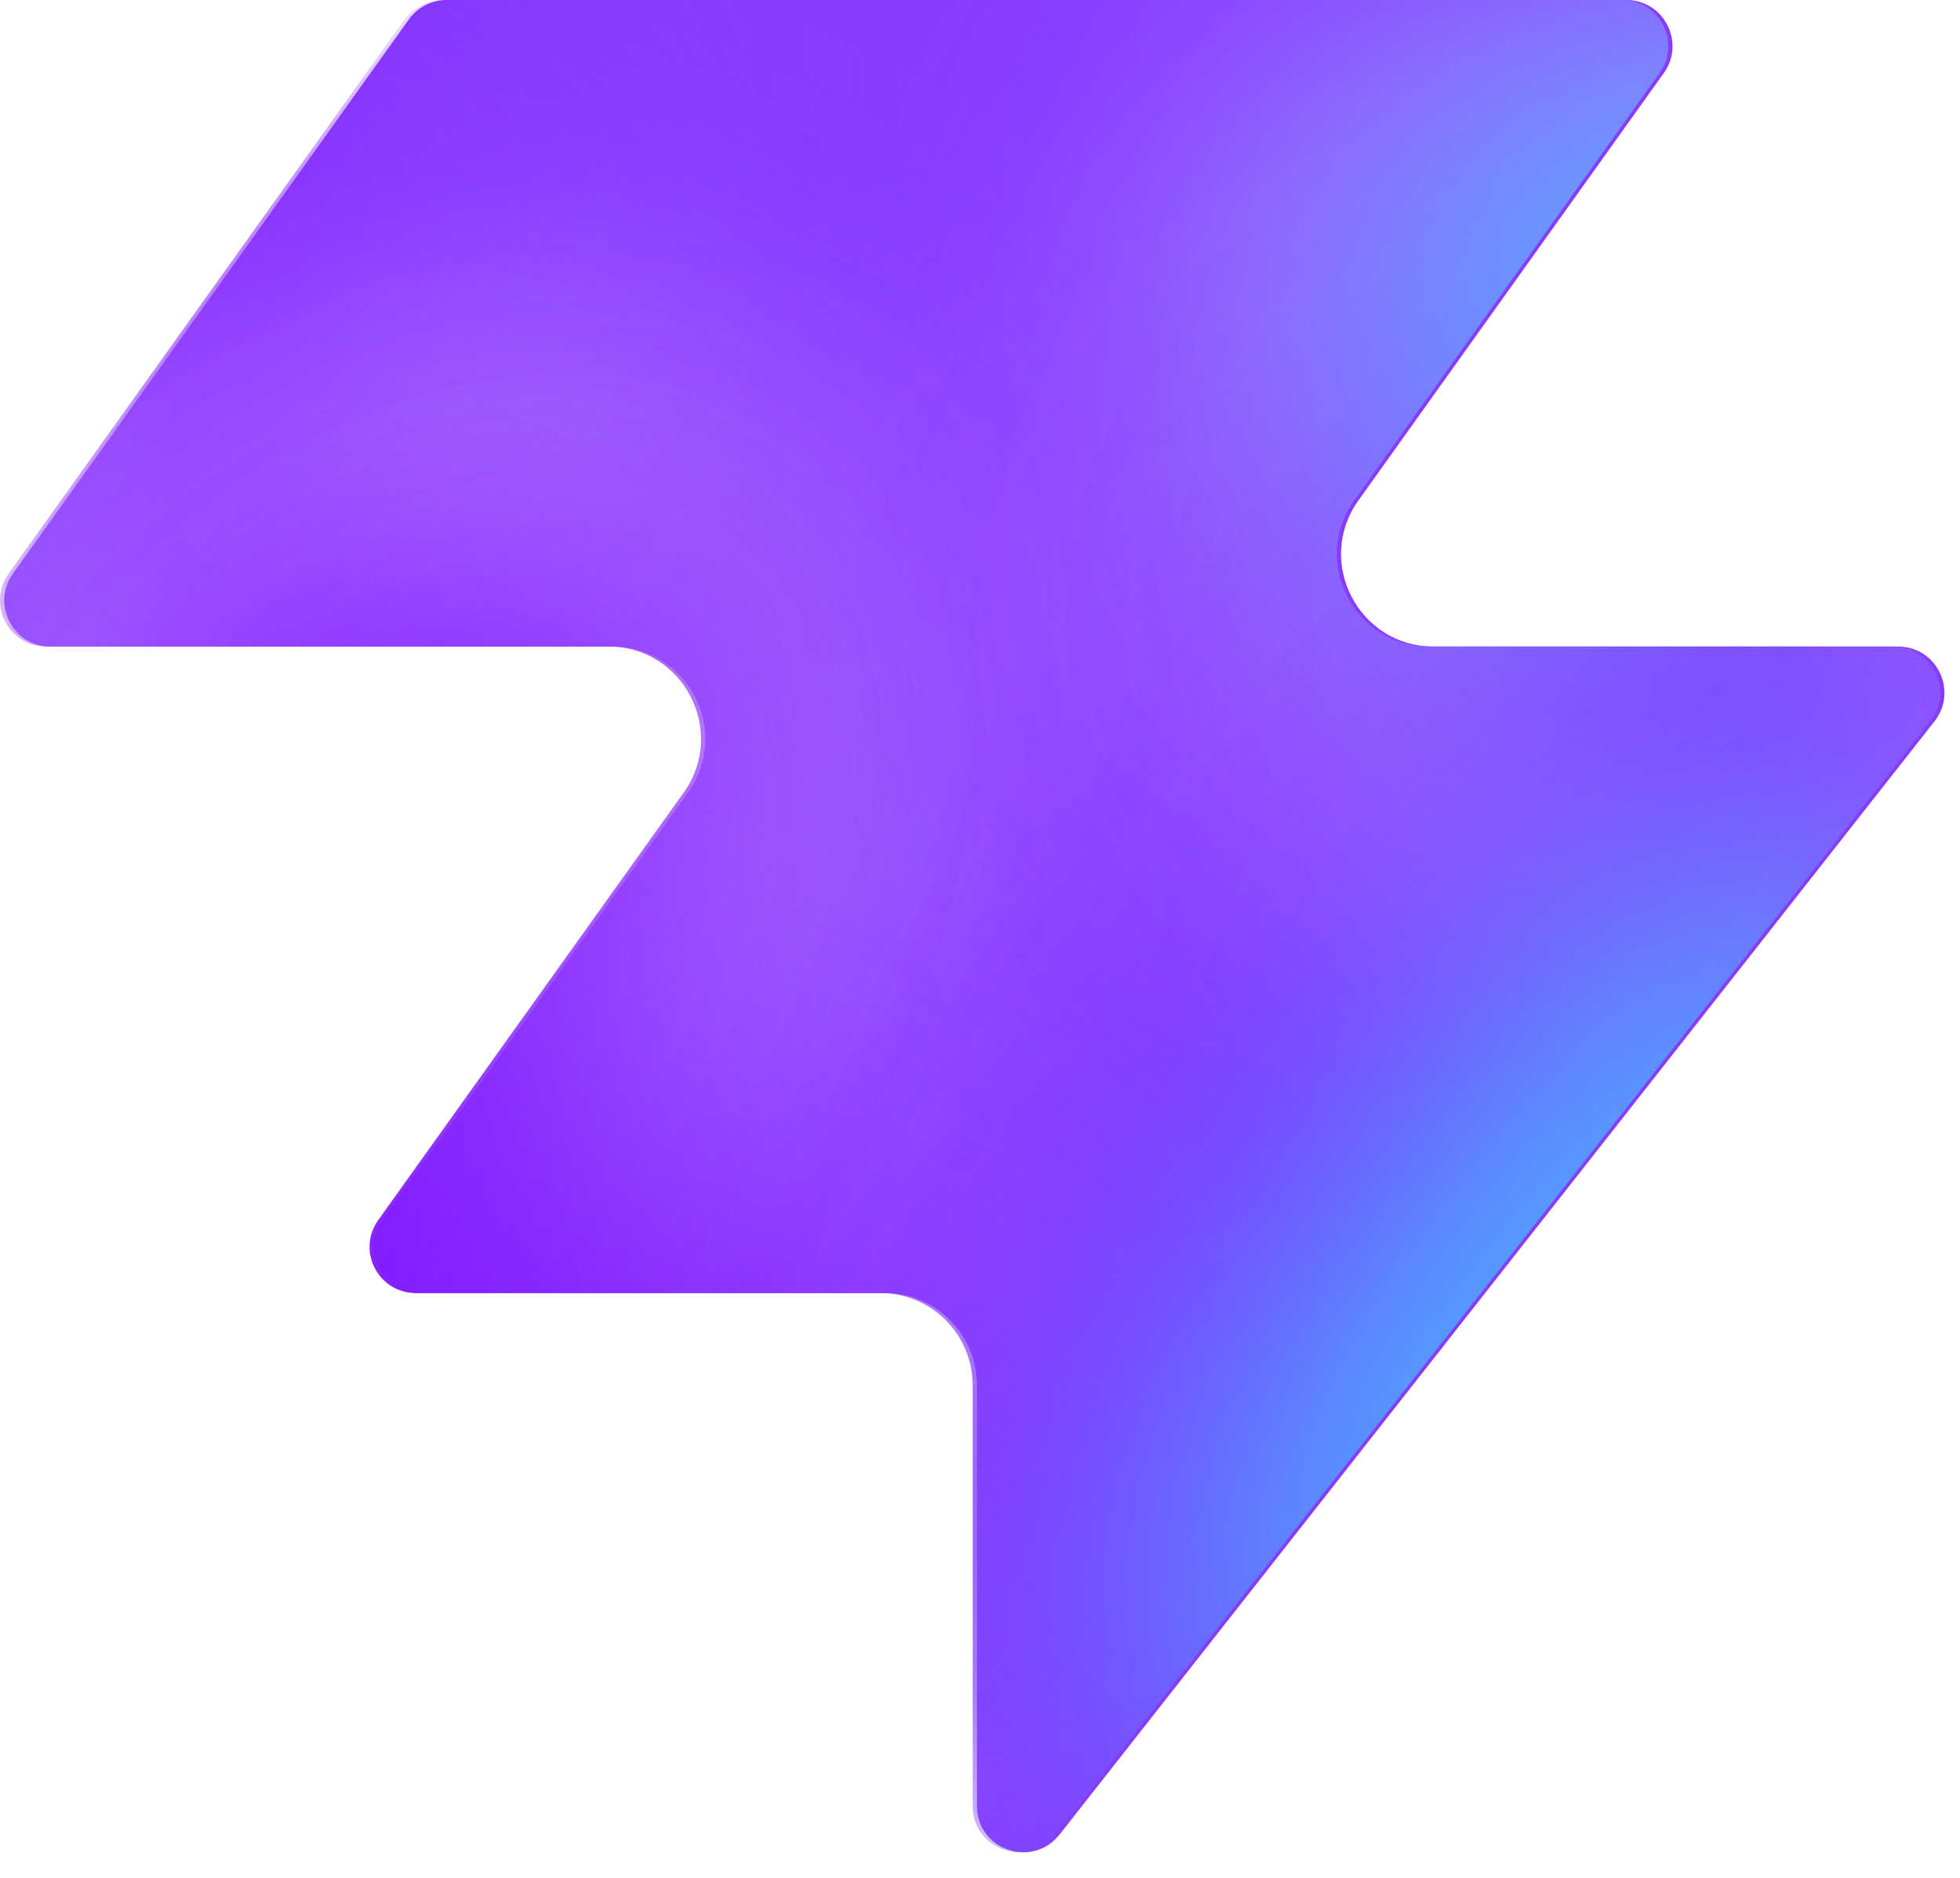
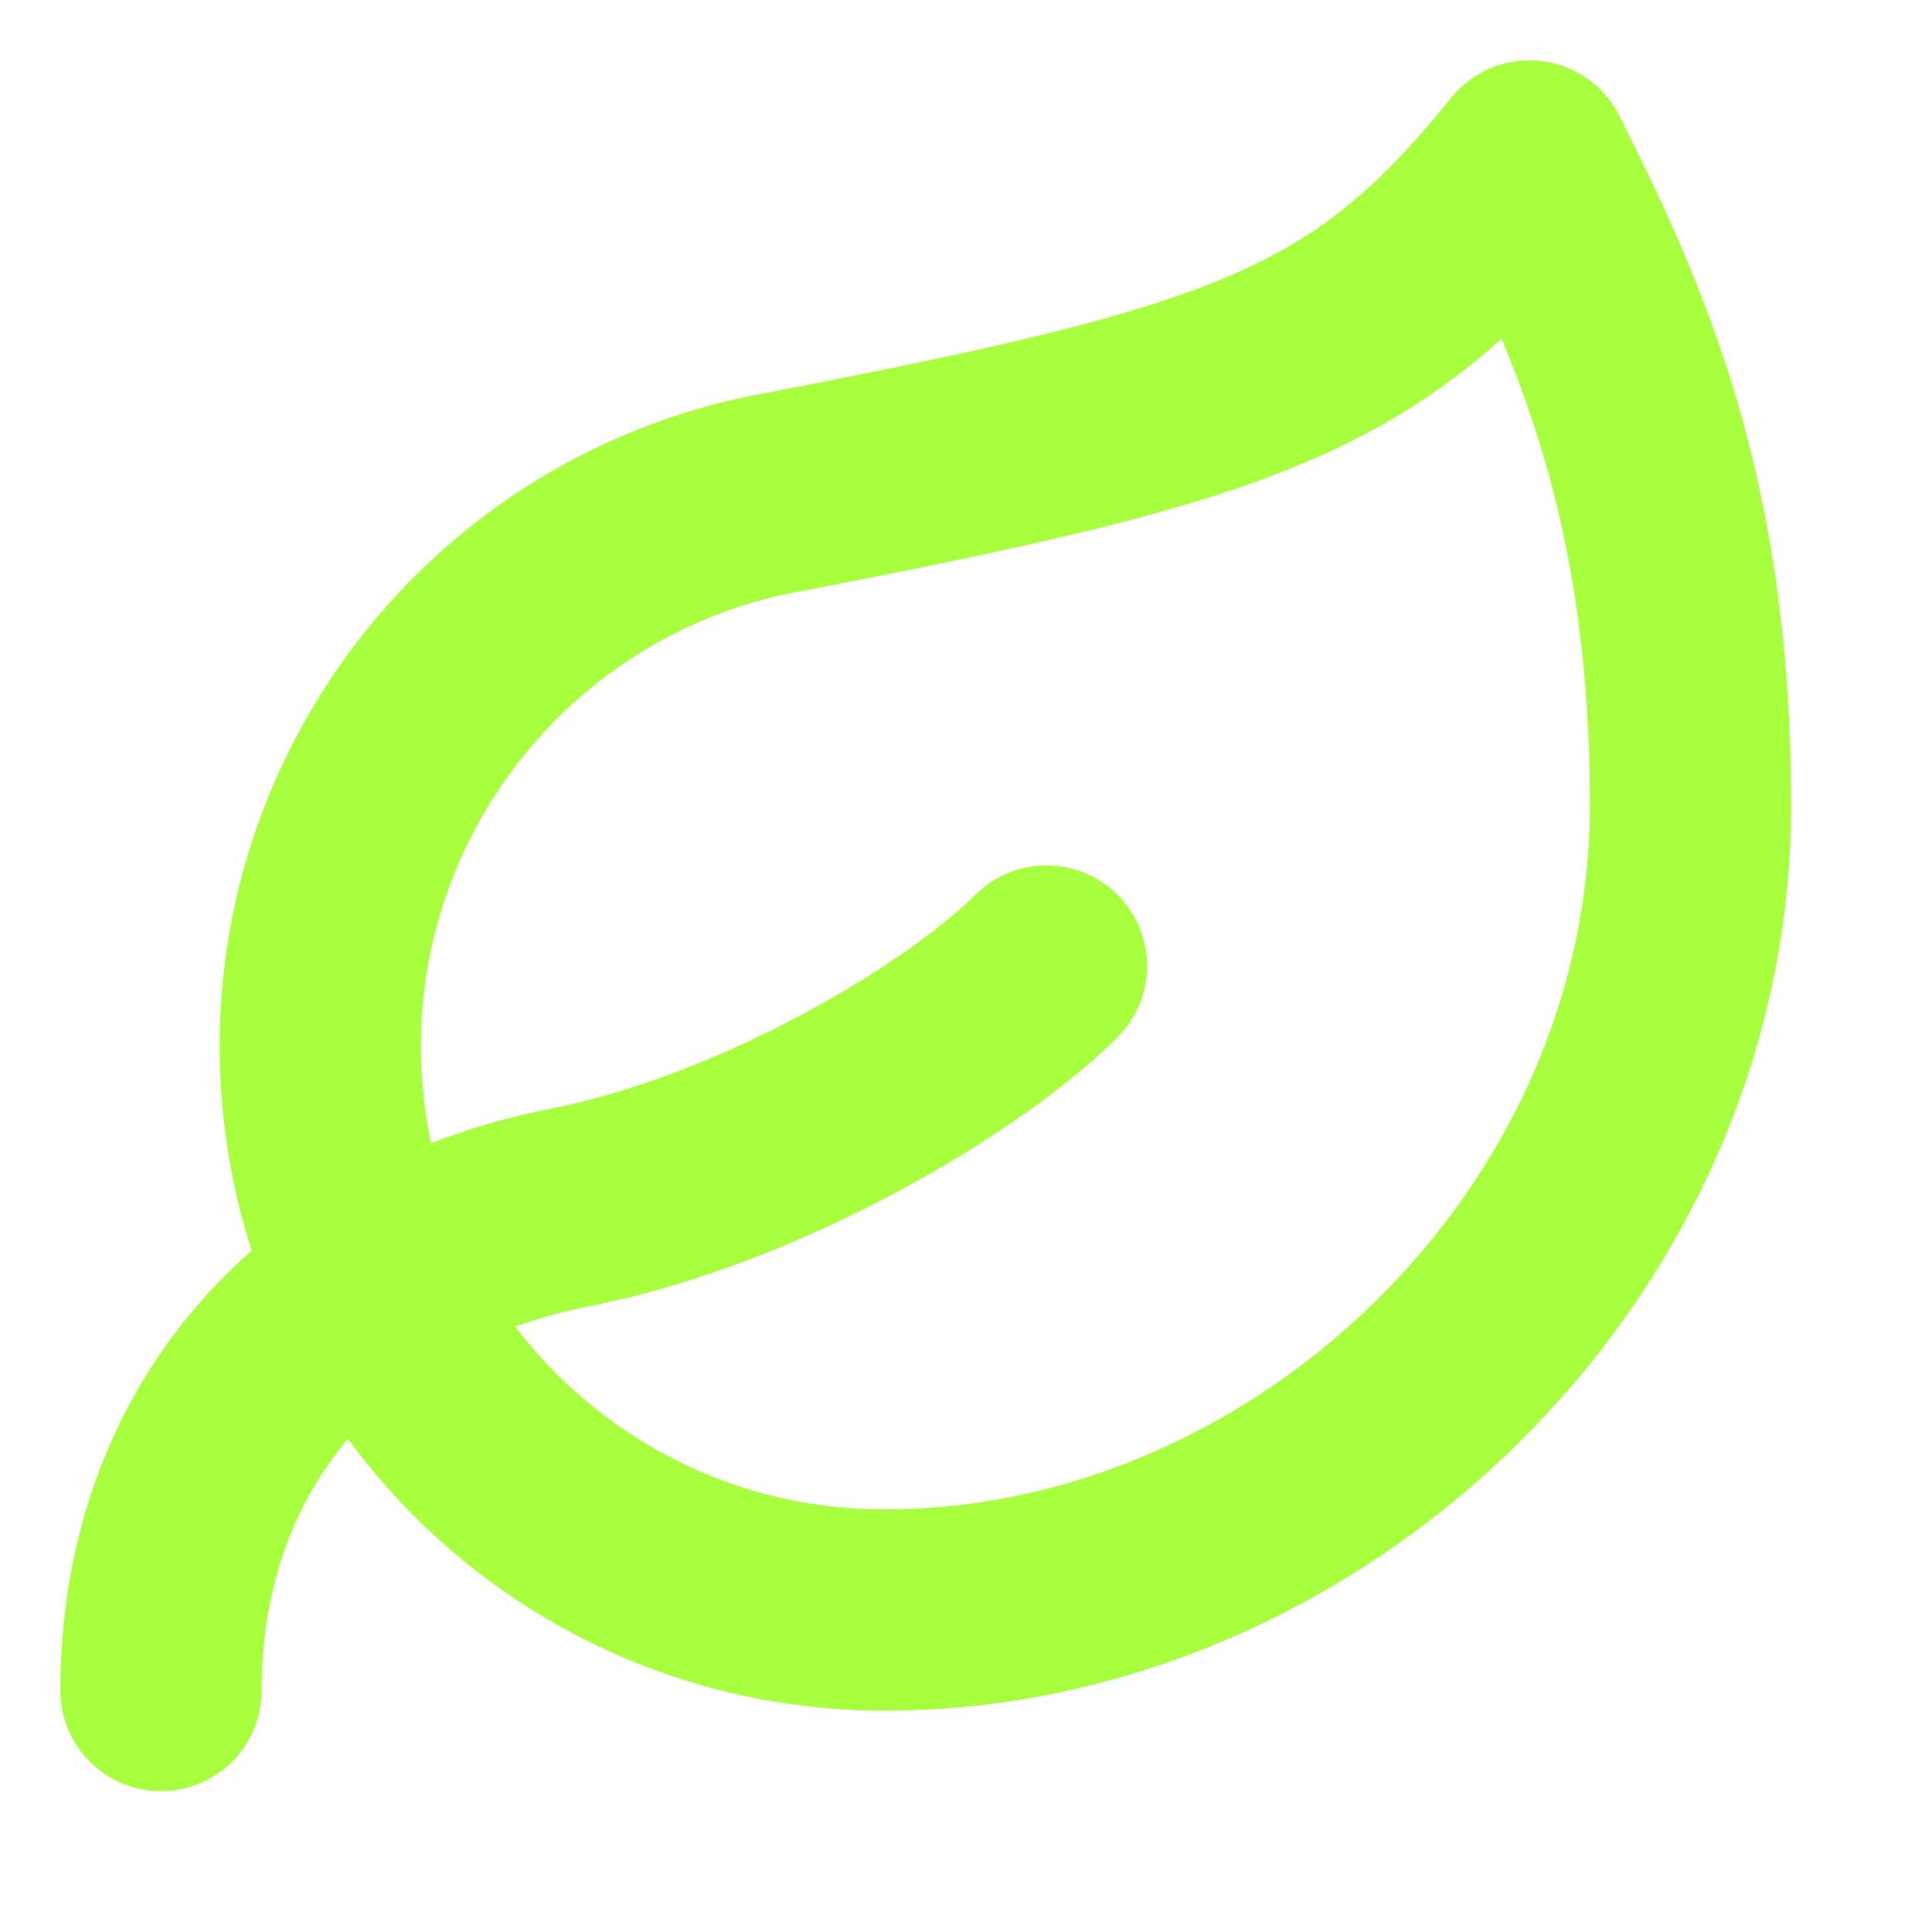
- <svg xmlns="http://www.w3.org/2000/svg" width="48" height="46" fill="none" viewBox="0 0 48 46">
-   <path fill="#863bff" d="M25.946 44.938c-.664.845-2.021.375-2.021-.698V33.937a2.26 2.26 0 0 0-2.262-2.262H10.287c-.92 0-1.456-1.04-.92-1.788l7.48-10.471c1.07-1.497 0-3.578-1.842-3.578H1.237c-.92 0-1.456-1.04-.92-1.788L10.013.474c.214-.297.556-.474.92-.474h28.894c.92 0 1.456 1.04.92 1.788l-7.48 10.471c-1.07 1.498 0 3.579 1.842 3.579h11.377c.943 0 1.473 1.088.89 1.83L25.947 44.94z" style="fill:#863bff;fill:color(display-p3 .525 .23 1);fill-opacity:1" />
-   <mask id="a" width="48" height="46" x="0" y="0" maskUnits="userSpaceOnUse" style="mask-type:alpha">
-     <path fill="#000" d="M25.842 44.938c-.664.844-2.021.375-2.021-.698V33.937a2.26 2.26 0 0 0-2.262-2.262H10.183c-.92 0-1.456-1.04-.92-1.788l7.48-10.471c1.07-1.498 0-3.579-1.842-3.579H1.133c-.92 0-1.456-1.04-.92-1.787L9.91.473c.214-.297.556-.474.92-.474h28.894c.92 0 1.456 1.04.92 1.788l-7.48 10.471c-1.07 1.498 0 3.578 1.842 3.578h11.377c.943 0 1.473 1.088.89 1.832L25.843 44.94z" style="fill:#000;fill-opacity:1" />
-   </mask>
-   <g mask="url(#a)">
-     <g filter="url(#b)">
-       <ellipse cx="5.508" cy="14.704" fill="#ede6ff" rx="5.508" ry="14.704" style="fill:#ede6ff;fill:color(display-p3 .927 .903 1);fill-opacity:1" transform="matrix(.00324 1 1 -.00324 -4.47 31.516)" />
-     </g>
-     <g filter="url(#c)">
-       <ellipse cx="10.399" cy="29.851" fill="#ede6ff" rx="10.399" ry="29.851" style="fill:#ede6ff;fill:color(display-p3 .927 .903 1);fill-opacity:1" transform="matrix(.00324 1 1 -.00324 -39.328 7.883)" />
-     </g>
-     <g filter="url(#d)">
-       <ellipse cx="5.508" cy="30.487" fill="#7e14ff" rx="5.508" ry="30.487" style="fill:#7e14ff;fill:color(display-p3 .492 .077 1);fill-opacity:1" transform="rotate(89.814 -25.913 -14.639)scale(1 -1)" />
-     </g>
-     <g filter="url(#e)">
-       <ellipse cx="5.508" cy="30.599" fill="#7e14ff" rx="5.508" ry="30.599" style="fill:#7e14ff;fill:color(display-p3 .492 .077 1);fill-opacity:1" transform="rotate(89.814 -32.644 -3.334)scale(1 -1)" />
-     </g>
-     <g filter="url(#f)">
-       <ellipse cx="5.508" cy="30.599" fill="#7e14ff" rx="5.508" ry="30.599" style="fill:#7e14ff;fill:color(display-p3 .492 .077 1);fill-opacity:1" transform="matrix(.00324 1 1 -.00324 -34.34 30.47)" />
-     </g>
-     <g filter="url(#g)">
-       <ellipse cx="14.072" cy="22.078" fill="#ede6ff" rx="14.072" ry="22.078" style="fill:#ede6ff;fill:color(display-p3 .927 .903 1);fill-opacity:1" transform="rotate(93.35 24.506 48.493)scale(-1 1)" />
-     </g>
-     <g filter="url(#h)">
-       <ellipse cx="3.47" cy="21.501" fill="#7e14ff" rx="3.47" ry="21.501" style="fill:#7e14ff;fill:color(display-p3 .492 .077 1);fill-opacity:1" transform="rotate(89.009 28.708 47.59)scale(-1 1)" />
-     </g>
-     <g filter="url(#i)">
-       <ellipse cx="3.47" cy="21.501" fill="#7e14ff" rx="3.47" ry="21.501" style="fill:#7e14ff;fill:color(display-p3 .492 .077 1);fill-opacity:1" transform="rotate(89.009 28.708 47.59)scale(-1 1)" />
-     </g>
-     <g filter="url(#j)">
-       <ellipse cx=".387" cy="8.972" fill="#7e14ff" rx="4.407" ry="29.108" style="fill:#7e14ff;fill:color(display-p3 .492 .077 1);fill-opacity:1" transform="rotate(39.51 .387 8.972)" />
-     </g>
-     <g filter="url(#k)">
-       <ellipse cx="47.523" cy="-6.092" fill="#7e14ff" rx="4.407" ry="29.108" style="fill:#7e14ff;fill:color(display-p3 .492 .077 1);fill-opacity:1" transform="rotate(37.892 47.523 -6.092)" />
-     </g>
-     <g filter="url(#l)">
-       <ellipse cx="41.412" cy="6.333" fill="#47bfff" rx="5.971" ry="9.665" style="fill:#47bfff;fill:color(display-p3 .28 .748 1);fill-opacity:1" transform="rotate(37.892 41.412 6.333)" />
-     </g>
-     <g filter="url(#m)">
-       <ellipse cx="-1.879" cy="38.332" fill="#7e14ff" rx="4.407" ry="29.108" style="fill:#7e14ff;fill:color(display-p3 .492 .077 1);fill-opacity:1" transform="rotate(37.892 -1.88 38.332)" />
-     </g>
-     <g filter="url(#n)">
-       <ellipse cx="-1.879" cy="38.332" fill="#7e14ff" rx="4.407" ry="29.108" style="fill:#7e14ff;fill:color(display-p3 .492 .077 1);fill-opacity:1" transform="rotate(37.892 -1.88 38.332)" />
-     </g>
-     <g filter="url(#o)">
-       <ellipse cx="35.651" cy="29.907" fill="#7e14ff" rx="4.407" ry="29.108" style="fill:#7e14ff;fill:color(display-p3 .492 .077 1);fill-opacity:1" transform="rotate(37.892 35.651 29.907)" />
-     </g>
-     <g filter="url(#p)">
-       <ellipse cx="38.418" cy="32.4" fill="#47bfff" rx="5.971" ry="15.297" style="fill:#47bfff;fill:color(display-p3 .28 .748 1);fill-opacity:1" transform="rotate(37.892 38.418 32.4)" />
-     </g>
-   </g>
-   <defs>
-     <filter id="b" width="60.045" height="41.654" x="-19.77" y="16.149" color-interpolation-filters="sRGB" filterUnits="userSpaceOnUse">
-       <feFlood flood-opacity="0" result="BackgroundImageFix" />
-       <feBlend in="SourceGraphic" in2="BackgroundImageFix" result="shape" />
-       <feGaussianBlur result="effect1_foregroundBlur_2002_17158" stdDeviation="7.659" />
-     </filter>
-     <filter id="c" width="90.34" height="51.437" x="-54.613" y="-7.533" color-interpolation-filters="sRGB" filterUnits="userSpaceOnUse">
-       <feFlood flood-opacity="0" result="BackgroundImageFix" />
-       <feBlend in="SourceGraphic" in2="BackgroundImageFix" result="shape" />
-       <feGaussianBlur result="effect1_foregroundBlur_2002_17158" stdDeviation="7.659" />
-     </filter>
-     <filter id="d" width="79.355" height="29.4" x="-49.64" y="2.03" color-interpolation-filters="sRGB" filterUnits="userSpaceOnUse">
-       <feFlood flood-opacity="0" result="BackgroundImageFix" />
-       <feBlend in="SourceGraphic" in2="BackgroundImageFix" result="shape" />
-       <feGaussianBlur result="effect1_foregroundBlur_2002_17158" stdDeviation="4.596" />
-     </filter>
-     <filter id="e" width="79.579" height="29.4" x="-45.045" y="20.029" color-interpolation-filters="sRGB" filterUnits="userSpaceOnUse">
-       <feFlood flood-opacity="0" result="BackgroundImageFix" />
-       <feBlend in="SourceGraphic" in2="BackgroundImageFix" result="shape" />
-       <feGaussianBlur result="effect1_foregroundBlur_2002_17158" stdDeviation="4.596" />
-     </filter>
-     <filter id="f" width="79.579" height="29.4" x="-43.513" y="21.178" color-interpolation-filters="sRGB" filterUnits="userSpaceOnUse">
-       <feFlood flood-opacity="0" result="BackgroundImageFix" />
-       <feBlend in="SourceGraphic" in2="BackgroundImageFix" result="shape" />
-       <feGaussianBlur result="effect1_foregroundBlur_2002_17158" stdDeviation="4.596" />
-     </filter>
-     <filter id="g" width="74.749" height="58.852" x="15.756" y="-17.901" color-interpolation-filters="sRGB" filterUnits="userSpaceOnUse">
-       <feFlood flood-opacity="0" result="BackgroundImageFix" />
-       <feBlend in="SourceGraphic" in2="BackgroundImageFix" result="shape" />
-       <feGaussianBlur result="effect1_foregroundBlur_2002_17158" stdDeviation="7.659" />
-     </filter>
-     <filter id="h" width="61.377" height="25.362" x="23.548" y="2.284" color-interpolation-filters="sRGB" filterUnits="userSpaceOnUse">
-       <feFlood flood-opacity="0" result="BackgroundImageFix" />
-       <feBlend in="SourceGraphic" in2="BackgroundImageFix" result="shape" />
-       <feGaussianBlur result="effect1_foregroundBlur_2002_17158" stdDeviation="4.596" />
-     </filter>
-     <filter id="i" width="61.377" height="25.362" x="23.548" y="2.284" color-interpolation-filters="sRGB" filterUnits="userSpaceOnUse">
-       <feFlood flood-opacity="0" result="BackgroundImageFix" />
-       <feBlend in="SourceGraphic" in2="BackgroundImageFix" result="shape" />
-       <feGaussianBlur result="effect1_foregroundBlur_2002_17158" stdDeviation="4.596" />
-     </filter>
-     <filter id="j" width="56.045" height="63.649" x="-27.636" y="-22.853" color-interpolation-filters="sRGB" filterUnits="userSpaceOnUse">
-       <feFlood flood-opacity="0" result="BackgroundImageFix" />
-       <feBlend in="SourceGraphic" in2="BackgroundImageFix" result="shape" />
-       <feGaussianBlur result="effect1_foregroundBlur_2002_17158" stdDeviation="4.596" />
-     </filter>
-     <filter id="k" width="54.814" height="64.646" x="20.116" y="-38.415" color-interpolation-filters="sRGB" filterUnits="userSpaceOnUse">
-       <feFlood flood-opacity="0" result="BackgroundImageFix" />
-       <feBlend in="SourceGraphic" in2="BackgroundImageFix" result="shape" />
-       <feGaussianBlur result="effect1_foregroundBlur_2002_17158" stdDeviation="4.596" />
-     </filter>
-     <filter id="l" width="33.541" height="35.313" x="24.641" y="-11.323" color-interpolation-filters="sRGB" filterUnits="userSpaceOnUse">
-       <feFlood flood-opacity="0" result="BackgroundImageFix" />
-       <feBlend in="SourceGraphic" in2="BackgroundImageFix" result="shape" />
-       <feGaussianBlur result="effect1_foregroundBlur_2002_17158" stdDeviation="4.596" />
-     </filter>
-     <filter id="m" width="54.814" height="64.646" x="-29.286" y="6.009" color-interpolation-filters="sRGB" filterUnits="userSpaceOnUse">
-       <feFlood flood-opacity="0" result="BackgroundImageFix" />
-       <feBlend in="SourceGraphic" in2="BackgroundImageFix" result="shape" />
-       <feGaussianBlur result="effect1_foregroundBlur_2002_17158" stdDeviation="4.596" />
-     </filter>
-     <filter id="n" width="54.814" height="64.646" x="-29.286" y="6.009" color-interpolation-filters="sRGB" filterUnits="userSpaceOnUse">
-       <feFlood flood-opacity="0" result="BackgroundImageFix" />
-       <feBlend in="SourceGraphic" in2="BackgroundImageFix" result="shape" />
-       <feGaussianBlur result="effect1_foregroundBlur_2002_17158" stdDeviation="4.596" />
-     </filter>
-     <filter id="o" width="54.814" height="64.646" x="8.244" y="-2.416" color-interpolation-filters="sRGB" filterUnits="userSpaceOnUse">
-       <feFlood flood-opacity="0" result="BackgroundImageFix" />
-       <feBlend in="SourceGraphic" in2="BackgroundImageFix" result="shape" />
-       <feGaussianBlur result="effect1_foregroundBlur_2002_17158" stdDeviation="4.596" />
-     </filter>
-     <filter id="p" width="39.409" height="43.623" x="18.713" y="10.588" color-interpolation-filters="sRGB" filterUnits="userSpaceOnUse">
-       <feFlood flood-opacity="0" result="BackgroundImageFix" />
-       <feBlend in="SourceGraphic" in2="BackgroundImageFix" result="shape" />
-       <feGaussianBlur result="effect1_foregroundBlur_2002_17158" stdDeviation="4.596" />
-     </filter>
-   </defs>
+ <svg xmlns="http://www.w3.org/2000/svg" viewBox="0 0 24 24" fill="none" stroke="#a8ff3e" stroke-width="2.5" stroke-linecap="round" stroke-linejoin="round">
+   <path d="M11 20A7 7 0 0 1 9.8 6.1C15.5 5 17 4.48 19 2c1 2 2 4.18 2 8 0 5.5-4.78 10-10 10Z" />
+   <path d="M2 21c0-3 1.85-5.36 5.08-6C9.5 14.52 12 13 13 12" />
</svg>
